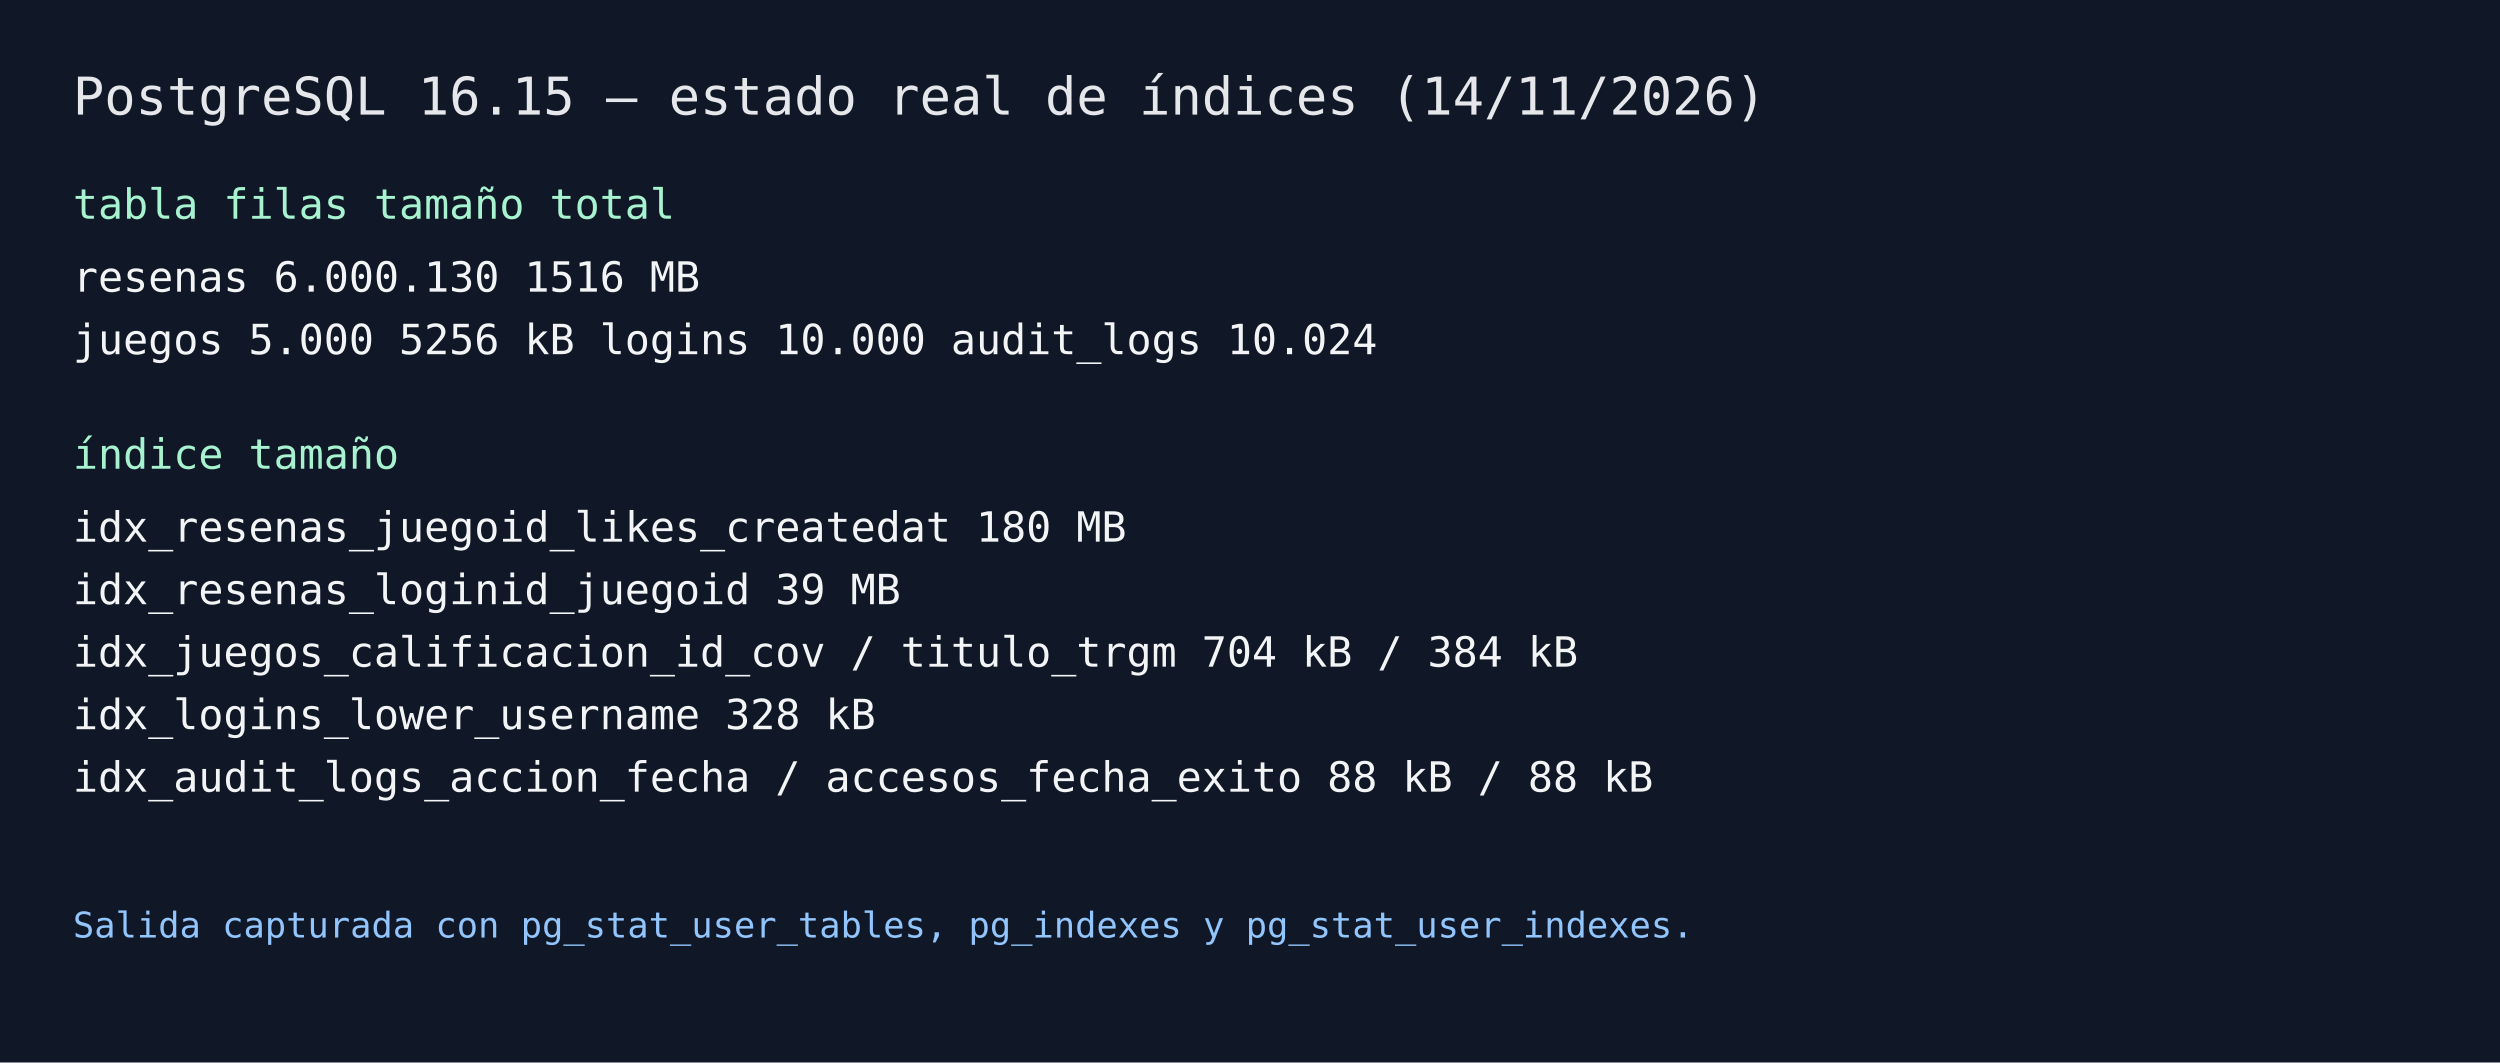
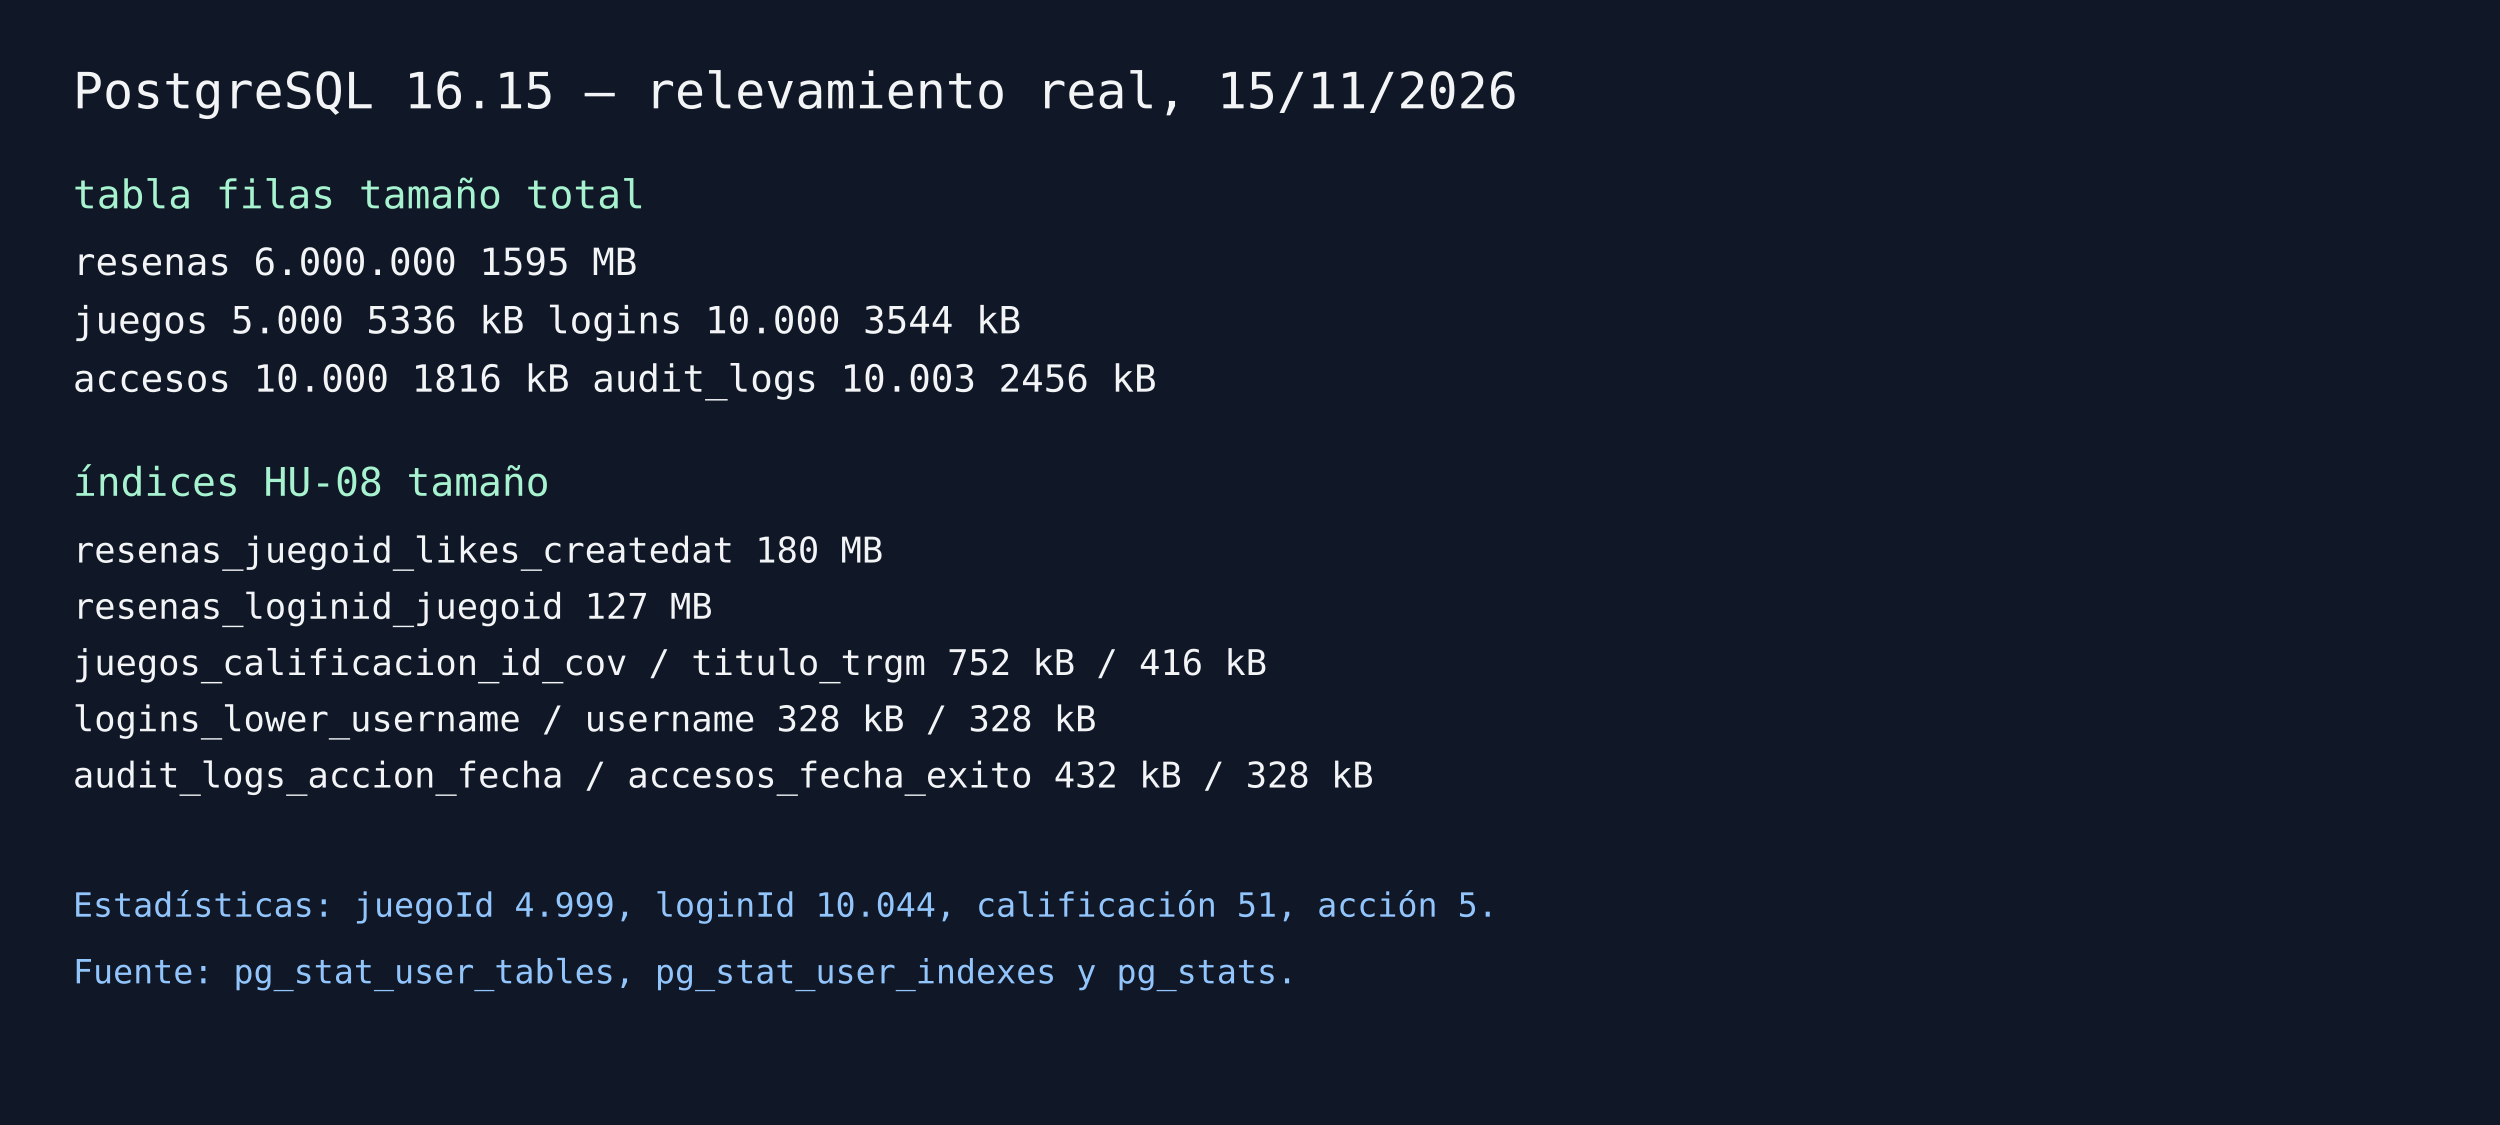
- <svg xmlns="http://www.w3.org/2000/svg" width="1200" height="510" viewBox="0 0 1200 510">
-   <rect width="1200" height="510" fill="#101827" />
-   <text x="35" y="55" fill="#e5e7eb" font-family="Consolas,monospace" font-size="25">PostgreSQL 16.15 — estado real de índices (14/11/2026)</text>
-   <text x="35" y="105" fill="#a7f3d0" font-family="Consolas,monospace" font-size="20">tabla       filas       tamaño total</text>
-   <text x="35" y="140" fill="#f3f4f6" font-family="Consolas,monospace" font-size="20">resenas     6.000.130   1516 MB</text>
-   <text x="35" y="170" fill="#f3f4f6" font-family="Consolas,monospace" font-size="20">juegos      5.000       5256 kB     logins 10.000     audit_logs 10.024</text>
-   <text x="35" y="225" fill="#a7f3d0" font-family="Consolas,monospace" font-size="20">índice                                         tamaño</text>
-   <text x="35" y="260" fill="#f3f4f6" font-family="Consolas,monospace" font-size="20">idx_resenas_juegoid_likes_createdat            180 MB</text>
-   <text x="35" y="290" fill="#f3f4f6" font-family="Consolas,monospace" font-size="20">idx_resenas_loginid_juegoid                    39 MB</text>
-   <text x="35" y="320" fill="#f3f4f6" font-family="Consolas,monospace" font-size="20">idx_juegos_calificacion_id_cov / titulo_trgm   704 kB / 384 kB</text>
-   <text x="35" y="350" fill="#f3f4f6" font-family="Consolas,monospace" font-size="20">idx_logins_lower_username                      328 kB</text>
-   <text x="35" y="380" fill="#f3f4f6" font-family="Consolas,monospace" font-size="20">idx_audit_logs_accion_fecha / accesos_fecha_exito 88 kB / 88 kB</text>
-   <text x="35" y="450" fill="#93c5fd" font-family="Consolas,monospace" font-size="17">Salida capturada con pg_stat_user_tables, pg_indexes y pg_stat_user_indexes.</text>
+ <svg xmlns="http://www.w3.org/2000/svg" width="1200" height="540" viewBox="0 0 1200 540">
+   <rect width="1200" height="540" fill="#101827" />
+   <g font-family="Consolas,monospace">
+     <text x="35" y="52" fill="#f3f4f6" font-size="24">PostgreSQL 16.15 — relevamiento real, 15/11/2026</text>
+     <text x="35" y="100" fill="#a7f3d0" font-size="19">tabla         filas       tamaño total</text>
+     <text x="35" y="132" fill="#f3f4f6" font-size="18">resenas       6.000.000   1595 MB</text>
+     <text x="35" y="160" fill="#f3f4f6" font-size="18">juegos        5.000       5336 kB     logins 10.000     3544 kB</text>
+     <text x="35" y="188" fill="#f3f4f6" font-size="18">accesos       10.000      1816 kB     audit_logs 10.003 2456 kB</text>
+     <text x="35" y="238" fill="#a7f3d0" font-size="19">índices HU-08                               tamaño</text>
+     <text x="35" y="270" fill="#f3f4f6" font-size="17">resenas_juegoid_likes_createdat              180 MB</text>
+     <text x="35" y="297" fill="#f3f4f6" font-size="17">resenas_loginid_juegoid                      127 MB</text>
+     <text x="35" y="324" fill="#f3f4f6" font-size="17">juegos_calificacion_id_cov / titulo_trgm     752 kB / 416 kB</text>
+     <text x="35" y="351" fill="#f3f4f6" font-size="17">logins_lower_username / username             328 kB / 328 kB</text>
+     <text x="35" y="378" fill="#f3f4f6" font-size="17">audit_logs_accion_fecha / accesos_fecha_exito 432 kB / 328 kB</text>
+     <text x="35" y="440" fill="#93c5fd" font-size="16">Estadísticas: juegoId 4.999, loginId 10.044, calificación 51, acción 5.</text>
+     <text x="35" y="472" fill="#93c5fd" font-size="16">Fuente: pg_stat_user_tables, pg_stat_user_indexes y pg_stats.</text>
+   </g>
</svg>
